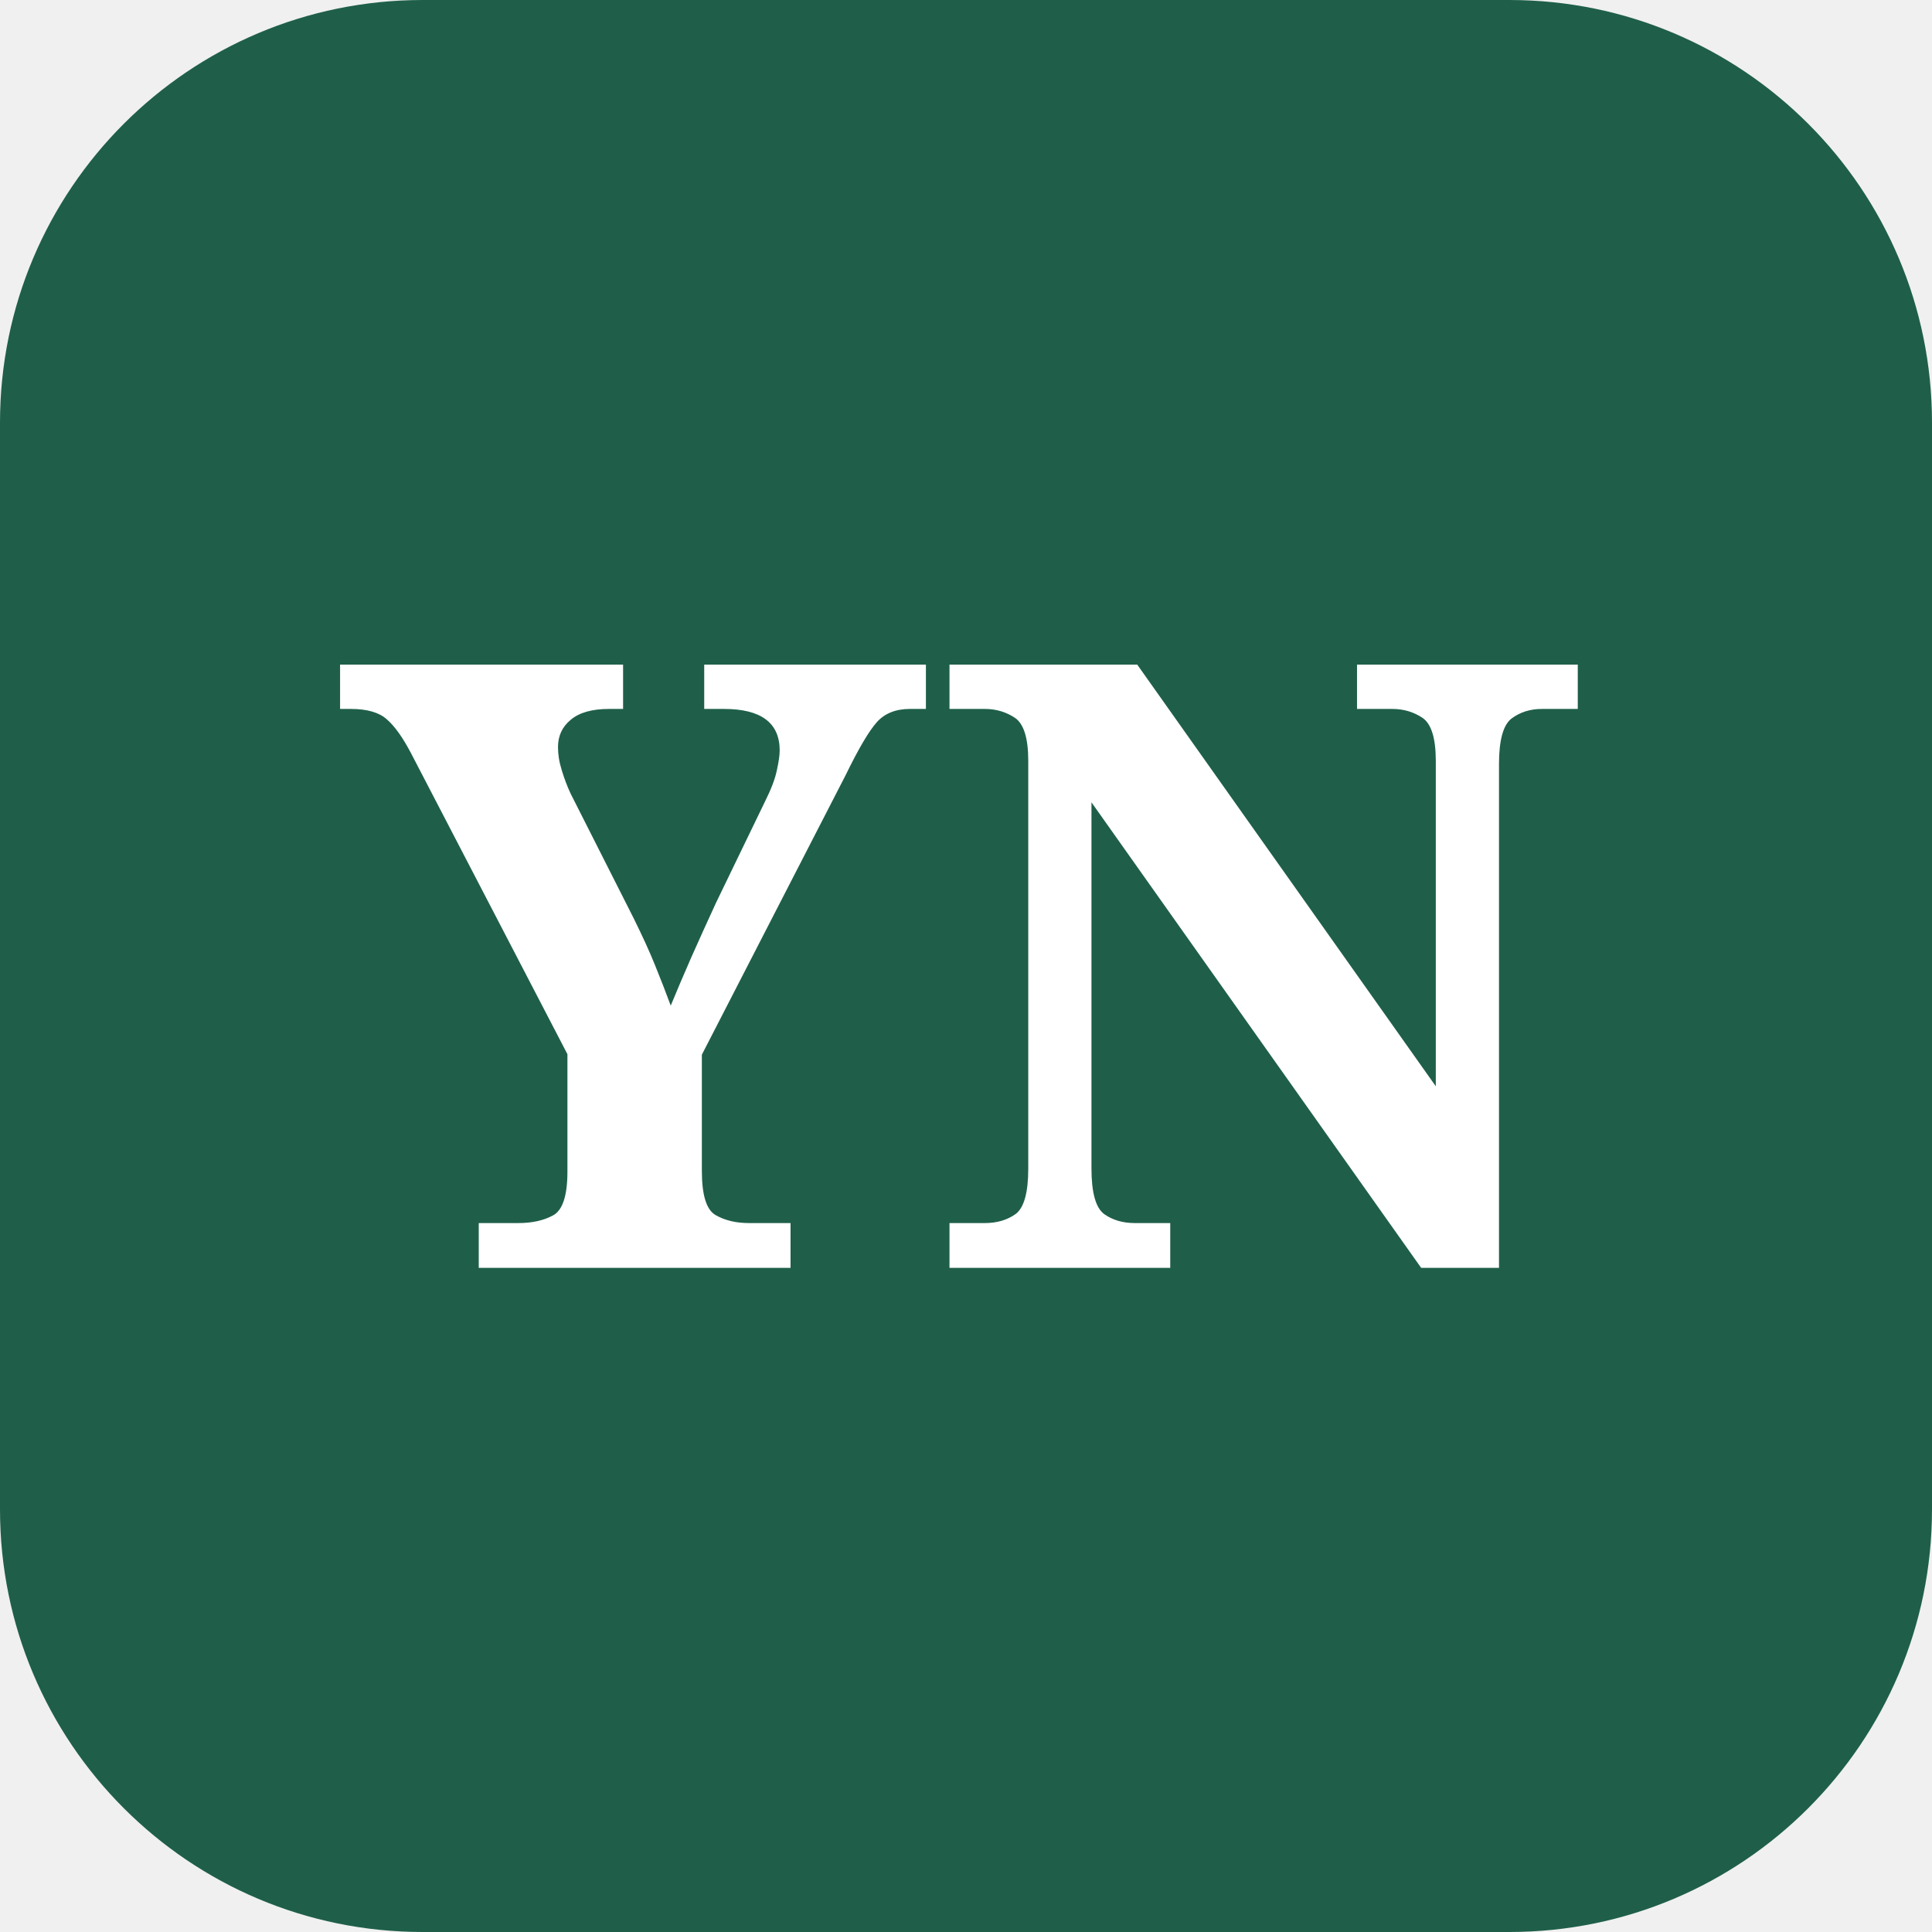
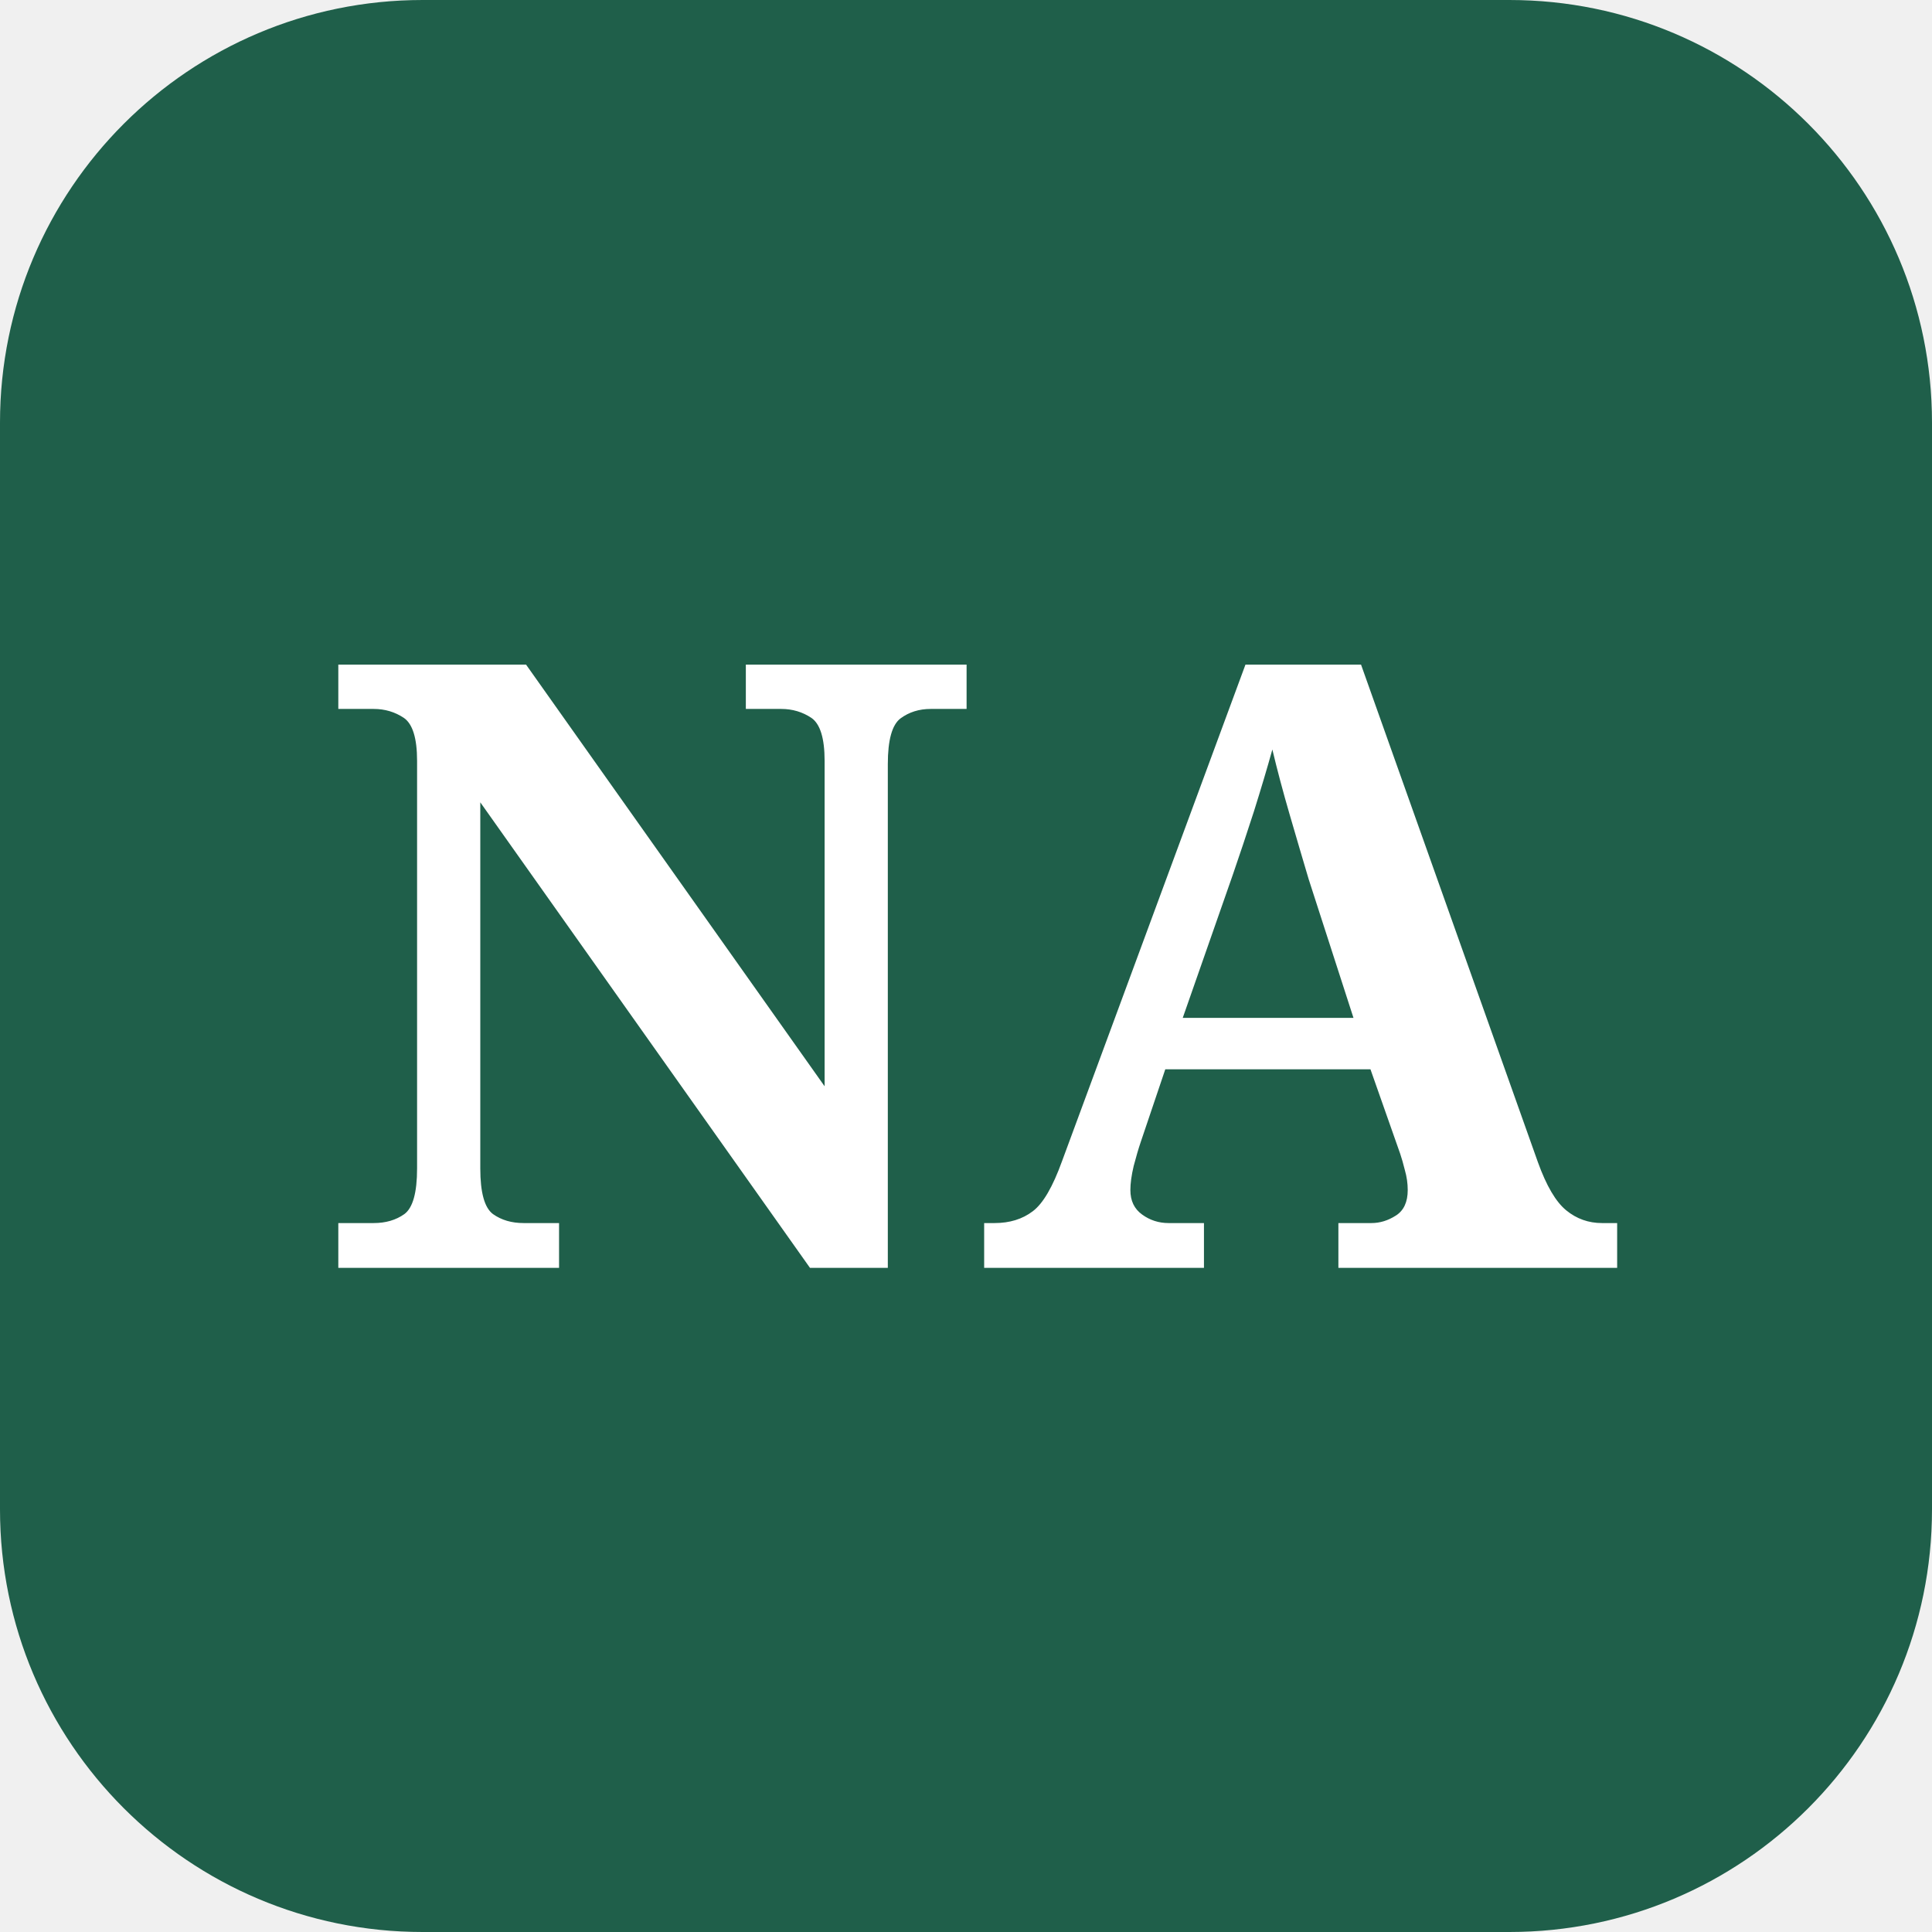
<svg xmlns="http://www.w3.org/2000/svg" viewBox="0 0 64 64">
  <rect width="64" height="64" rx="14" fill="#1f5f4a" />
-   <text x="32" y="42" text-anchor="middle" font-family="Georgia, serif" font-size="28" font-weight="700" fill="#fff">YN</text>
+   <text x="32" y="42" text-anchor="middle" font-family="Georgia, serif" font-size="28" font-weight="700" fill="#fff">NA</text>
</svg>
